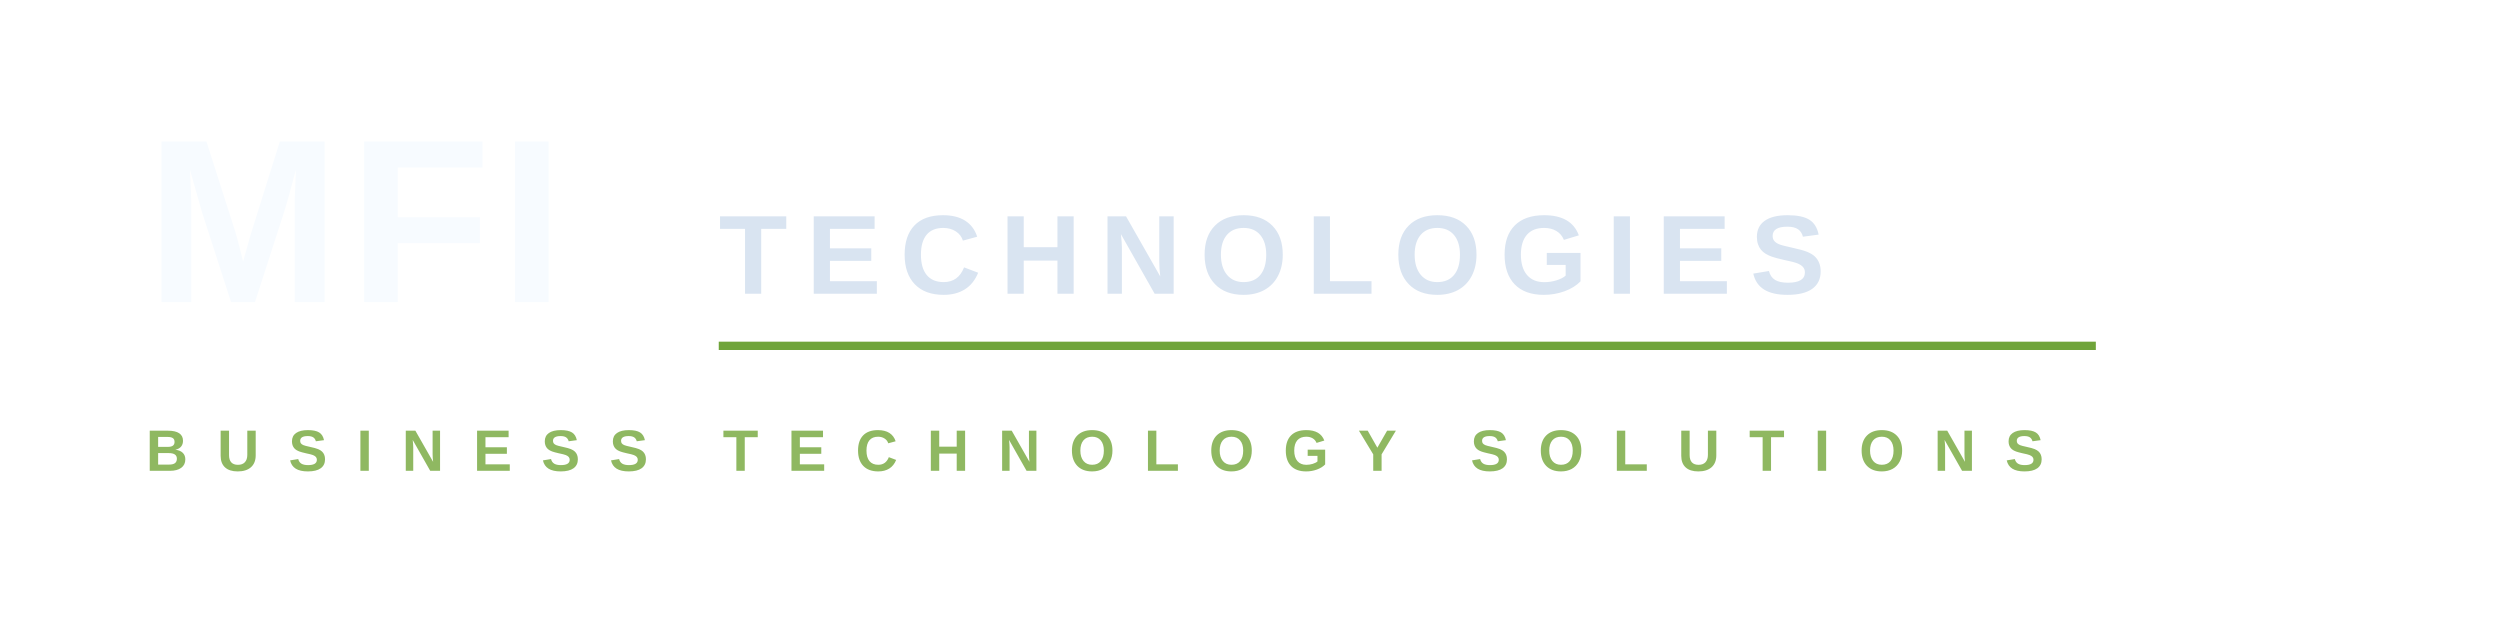
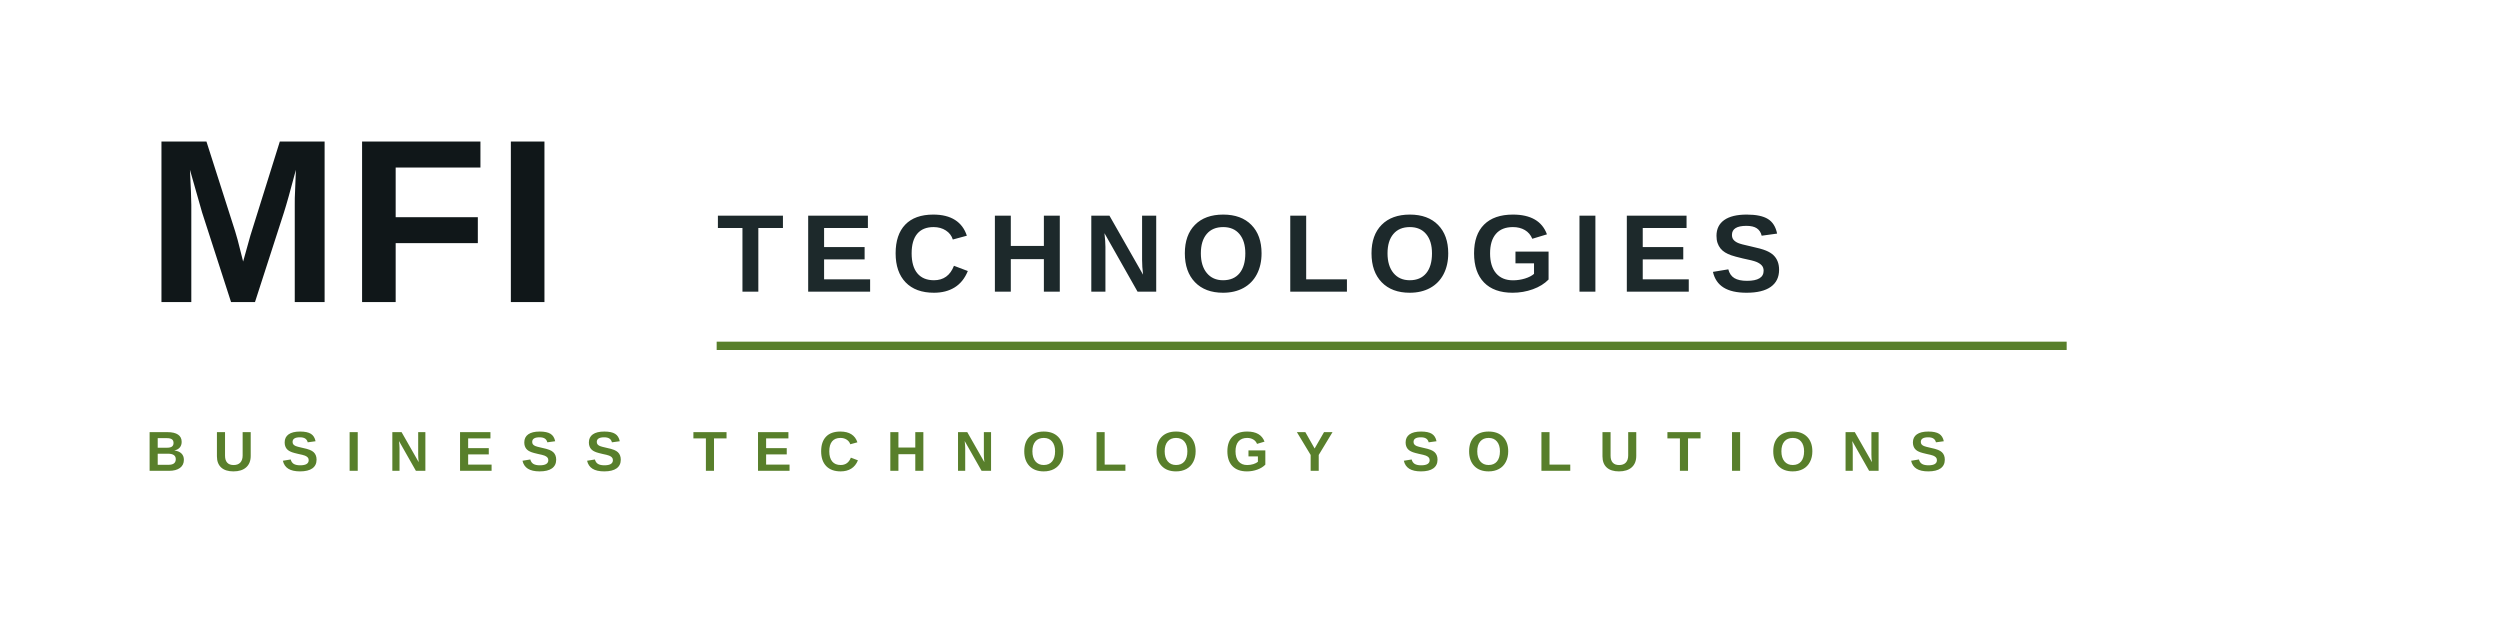
<svg xmlns="http://www.w3.org/2000/svg" viewBox="0 0 1200 300" role="img" aria-labelledby="title desc">
  <g font-family="Arial, Helvetica, sans-serif">
-     <text x="70" y="145" fill="#f7fbff" font-size="112" font-weight="900" letter-spacing="4">MFI</text>
-     <text x="345" y="141" fill="#d9e4f1" font-size="54" font-weight="700" letter-spacing="9">TECHNOLOGIES</text>
-     <rect x="345" y="164" width="661" height="4" fill="#6fa43a" />
-     <text x="70" y="226" fill="#8fb861" font-size="28" font-weight="700" letter-spacing="14">BUSINESS TECHNOLOGY SOLUTIONS</text>
+     <text x="70" y="145" fill="#101719" font-size="112" font-weight="900" letter-spacing="3">MFI</text>
+     <text x="344" y="140" fill="#1d292b" font-size="53" font-weight="700" letter-spacing="8">TECHNOLOGIES</text>
+     <rect x="344" y="164" width="648" height="4" fill="#587f2b" />
+     <text x="70" y="226" fill="#587f2b" font-size="27" font-weight="700" letter-spacing="13">BUSINESS TECHNOLOGY SOLUTIONS</text>
  </g>
</svg>
